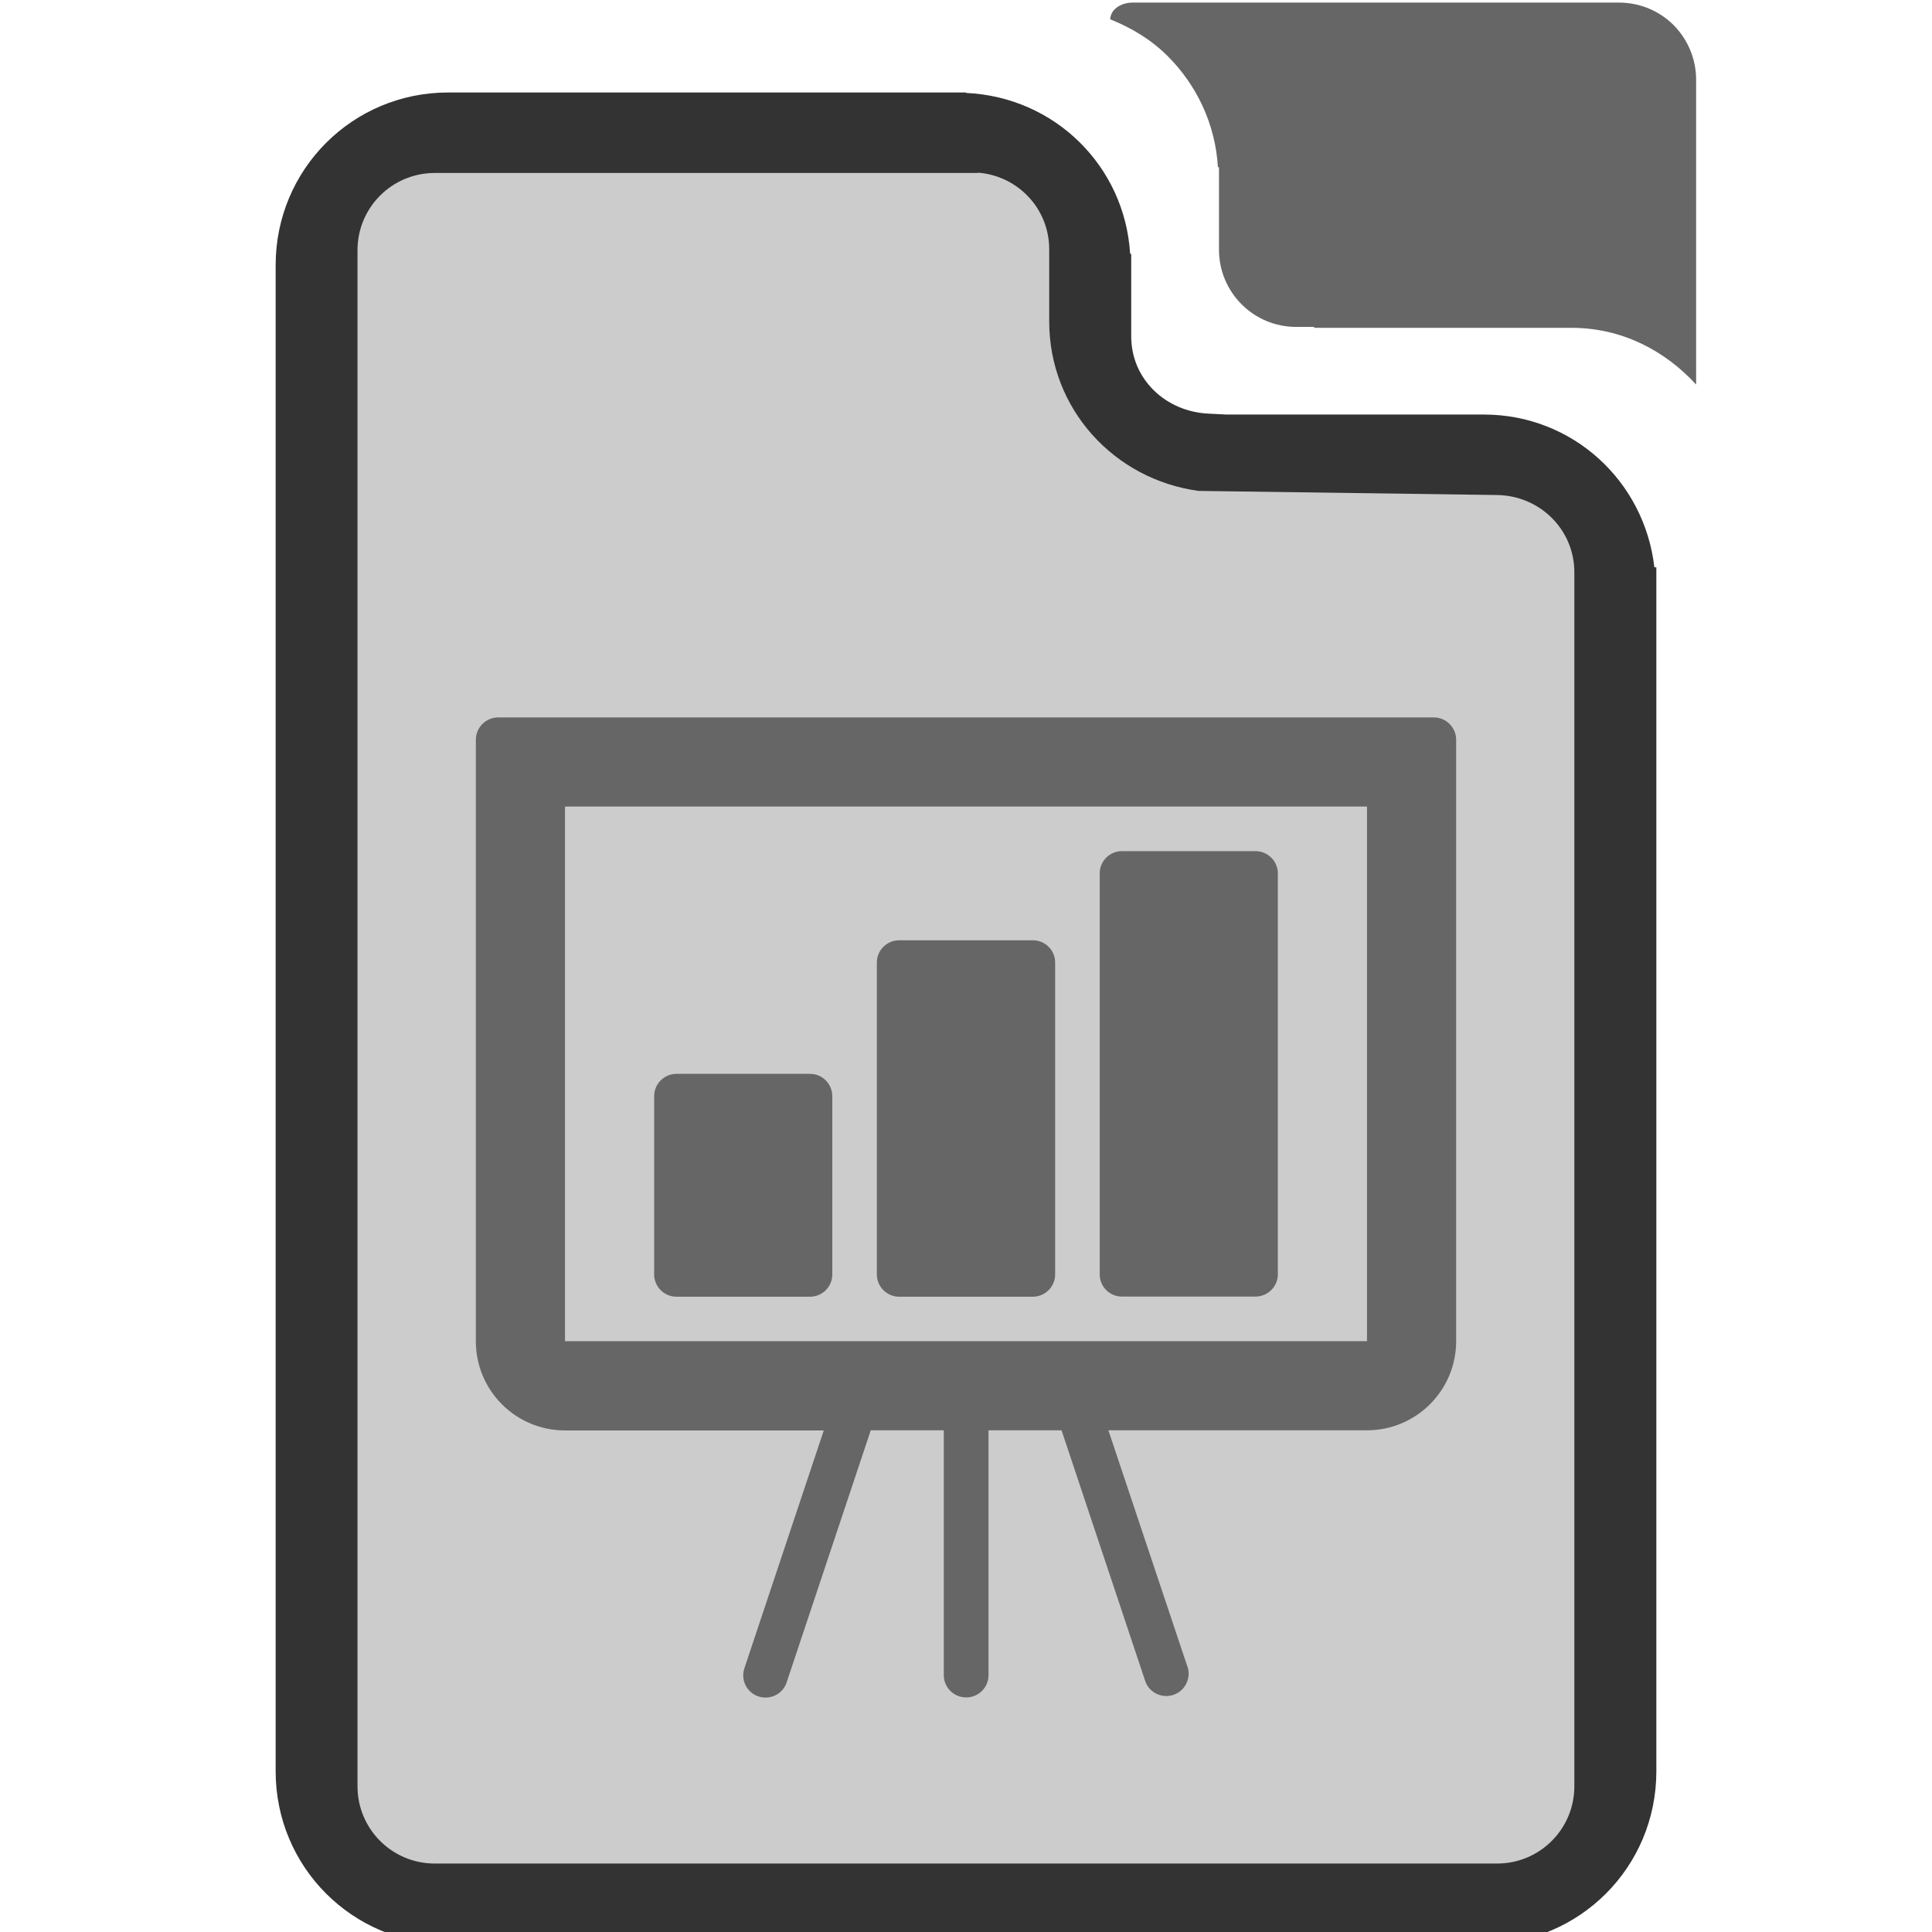
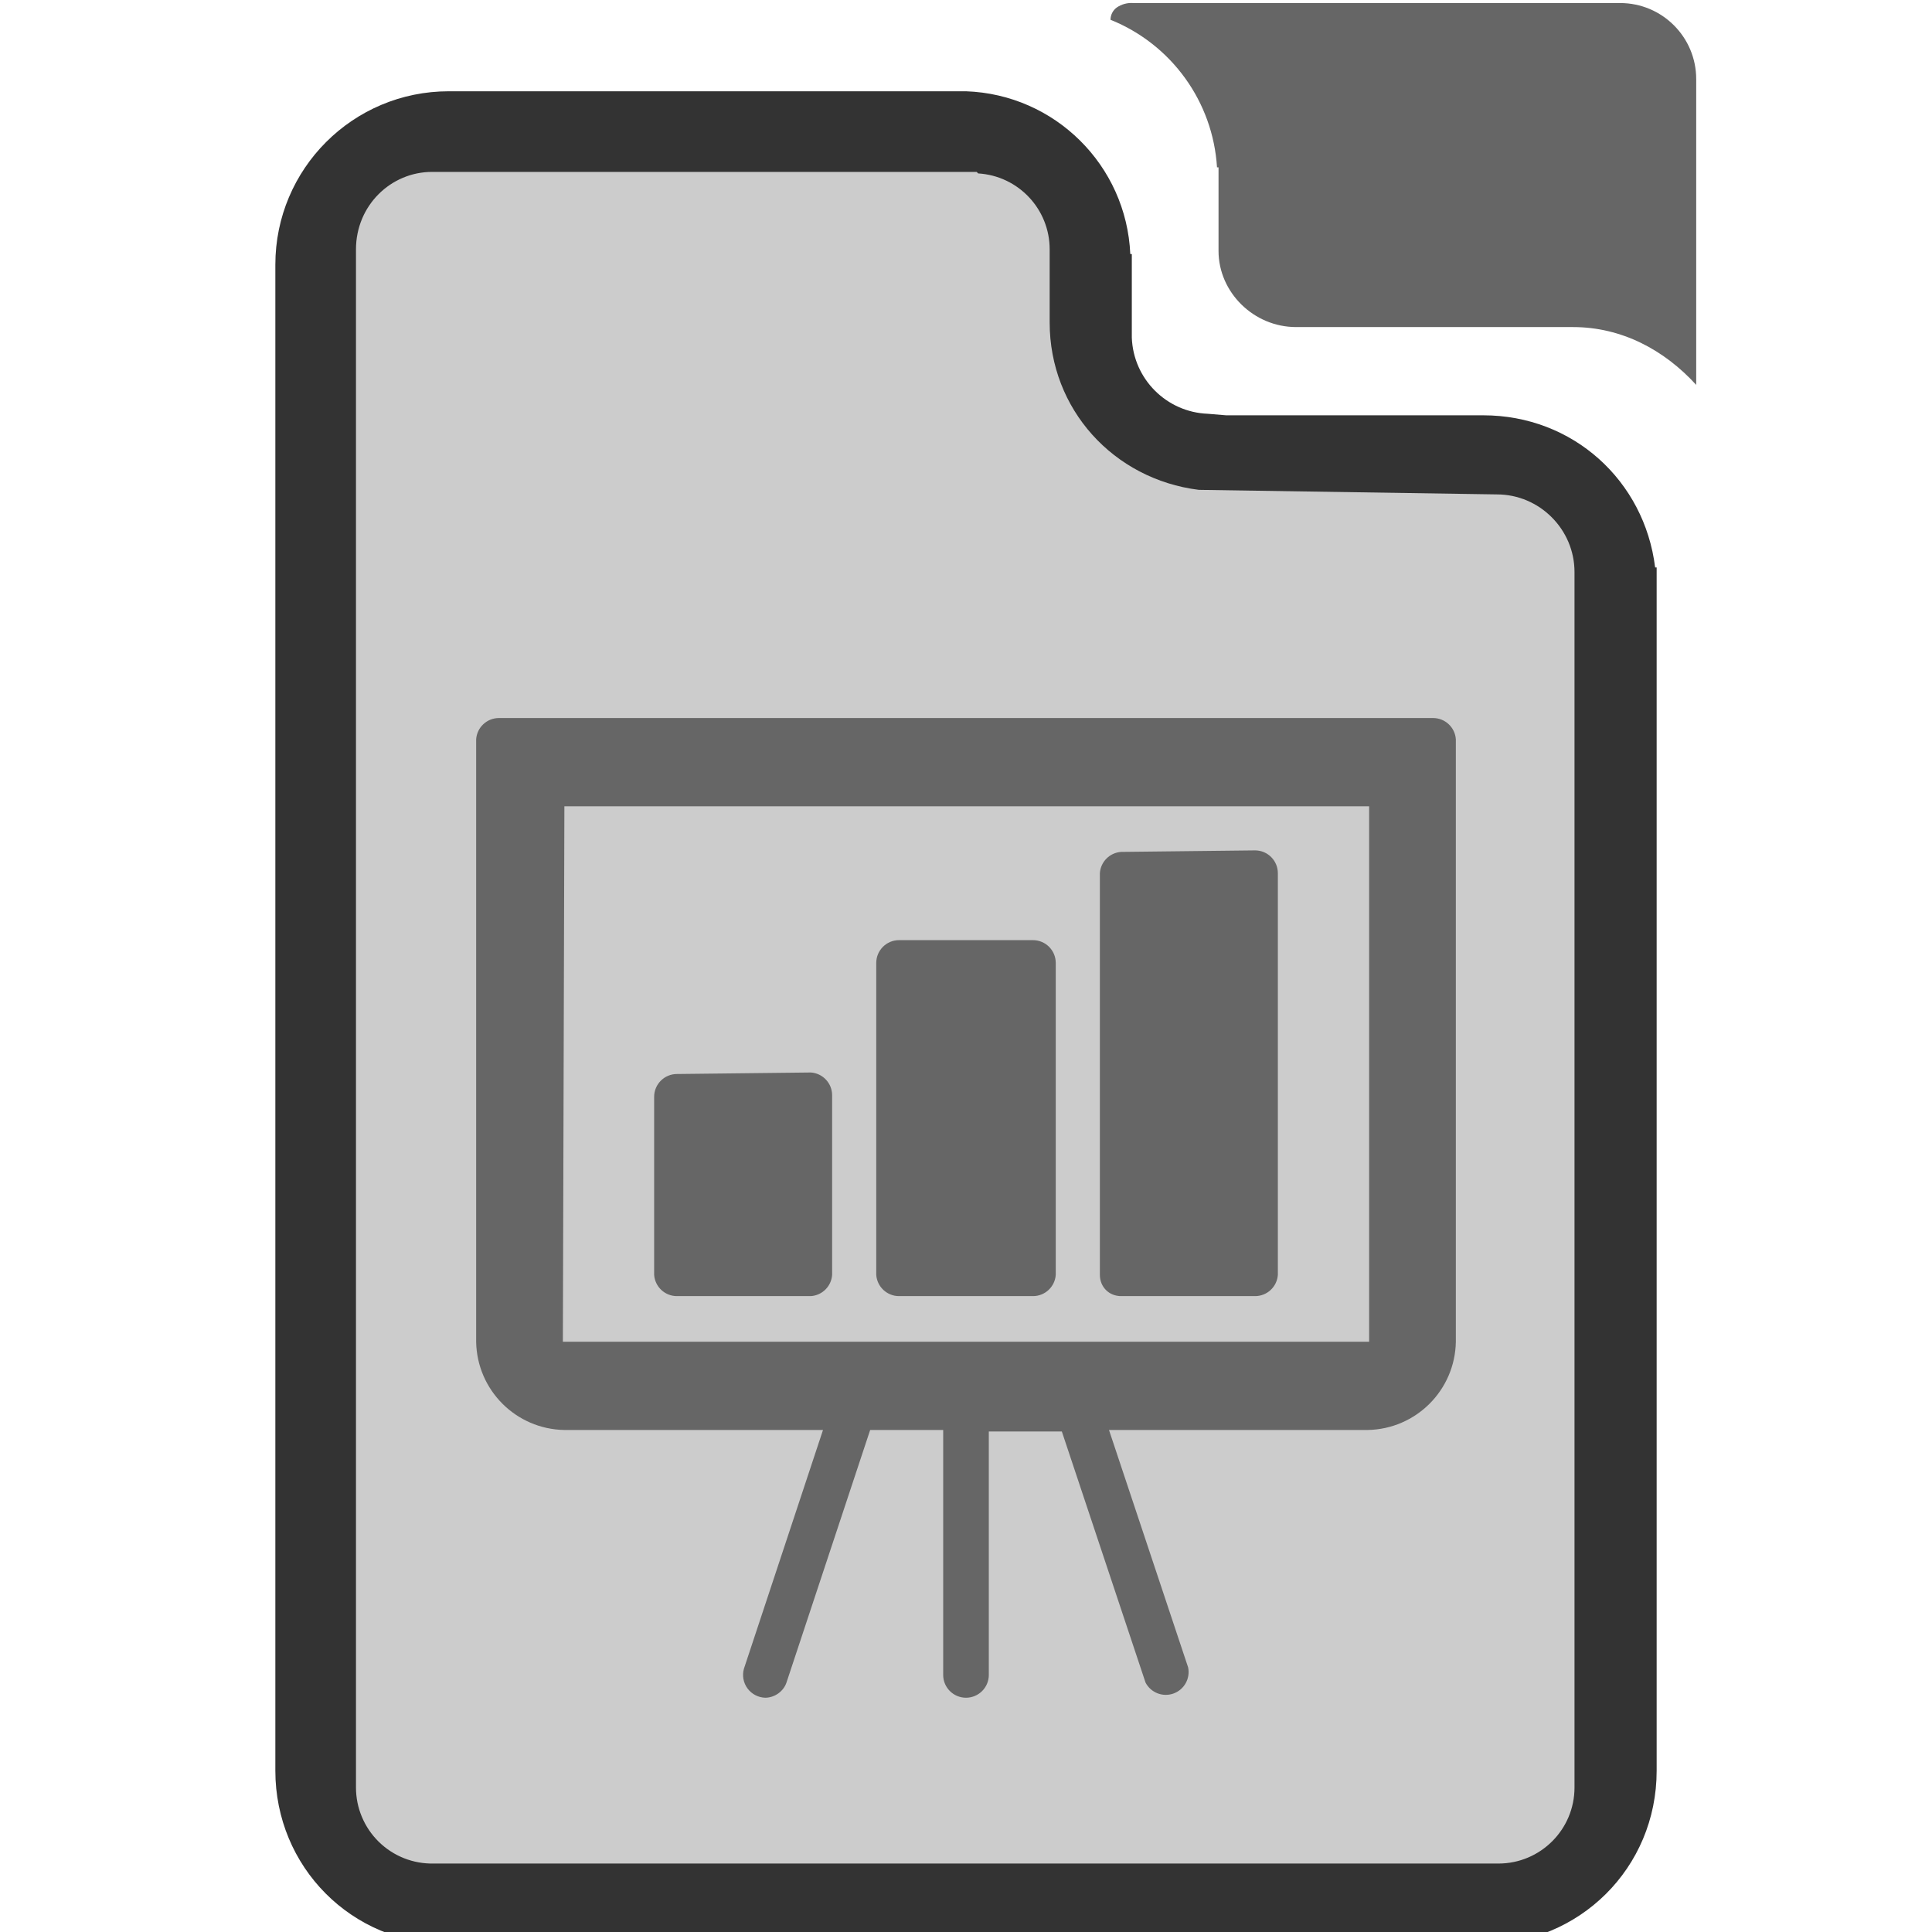
- <svg xmlns="http://www.w3.org/2000/svg" width="48" height="48" viewBox="0 0 12.7 12.7" version="1.1" id="svg4">
-   <defs id="defs8" />
-   <path style="opacity:1;fill:#666666;fill-opacity:1;fill-rule:nonzero;stroke:none;stroke-width:0.507;stroke-linecap:round;stroke-linejoin:bevel;stroke-miterlimit:4;stroke-dasharray:none;stroke-opacity:1" d="m 7.445,0.017 c -0.041,0 -0.078,0.013 -0.105,0.033 -0.026,0.02 -0.041,0.047 -0.042,0.077 0.143,0.057 0.272,0.136 0.378,0.242 0.189,0.189 0.313,0.444 0.33,0.73 h 0.007 v 0.068 0.144 0.137 0.193 c 0,0.281 0.227,0.508 0.508,0.508 h 0.118 l -5.291e-4,0.006 h 1.692 c 0.33,0 0.614,0.149 0.819,0.373 V 1.102 0.525 c 0,-0.141 -0.057,-0.268 -0.148,-0.36 -0.092,-0.092 -0.219,-0.148 -0.36,-0.148 H 9.142 7.882 Z" id="path965" />
-   <path style="opacity:1;fill:#333333;fill-opacity:1;fill-rule:nonzero;stroke:none;stroke-width:0.507;stroke-linecap:round;stroke-linejoin:bevel;stroke-miterlimit:4;stroke-dasharray:none;stroke-opacity:1" d="m 2.946,0.608 c -0.629,0 -1.134,0.506 -1.134,1.135 v 9.901 c 0,0.629 0.506,1.135 1.134,1.135 h 4.286 2.522 c 0.629,0 1.134,-0.506 1.134,-1.135 V 3.729 h -0.013 C 10.81,3.163 10.338,2.725 9.754,2.725 h -1.692 v 0 l -0.118,-0.006 C 7.663,2.706 7.436,2.493 7.436,2.211 V 2.019 1.882 1.737 1.669 h -0.007 C 7.394,1.091 6.932,0.637 6.351,0.611 l -5.29e-4,-0.003 h -0.02 z" id="path833" />
-   <path style="opacity:1;fill:#cccccc;fill-opacity:1;fill-rule:nonzero;stroke:none;stroke-width:0.507;stroke-linecap:round;stroke-linejoin:bevel;stroke-miterlimit:4;stroke-dasharray:none;stroke-opacity:1" d="m 6.427,1.135 c 0.263,0.019 0.47,0.236 0.47,0.504 v 0.256 0.125 0.093 c 0,0.576 0.428,1.039 0.982,1.114 v 0 l 1.962,0.027 c 0.281,0.004 0.508,0.227 0.508,0.508 v 2.084 5.896 c 0,0.281 -0.227,0.508 -0.508,0.508 H 7.232 2.858 c -0.281,0 -0.508,-0.227 -0.508,-0.508 V 1.645 c 0,-0.281 0.227,-0.508 0.508,-0.508 h 3.569 z" id="path901-5" />
-   <path style="color:#000000;font-weight:400;line-height:normal;font-family:'Andale Mono';text-indent:0;text-align:start;text-decoration:none;text-decoration-line:none;text-transform:none;overflow:visible;fill:#666666;stroke-width:0.265;marker:none" d="M 3.275,4.716 A 0.147,0.147 0 0 0 3.128,4.863 v 3.954 a 0.586,0.586 0 0 0 0.586,0.586 H 5.415 L 4.893,10.967 a 0.146,0.146 0 0 0 0.139,0.192 c 0.061,0 0.119,-0.038 0.139,-0.1 L 5.724,9.402 h 0.48 v 1.61 c 0,0.081 0.066,0.146 0.147,0.146 0.081,0 0.147,-0.065 0.147,-0.146 V 9.402 h 0.48 l 0.553,1.657 a 0.147,0.147 0 0 0 0.278,-0.093 L 7.286,9.402 H 8.986 A 0.586,0.586 0 0 0 9.572,8.816 V 4.862 A 0.147,0.147 0 0 0 9.425,4.716 Z m 0.439,0.586 H 8.986 V 8.816 H 3.714 Z m 3.661,0.293 A 0.146,0.146 0 0 0 7.229,5.741 v 2.636 c 0,0.081 0.065,0.146 0.146,0.146 H 8.254 A 0.147,0.147 0 0 0 8.4,8.377 V 5.741 A 0.147,0.147 0 0 0 8.254,5.595 Z M 5.911,6.181 c -0.081,0 -0.147,0.065 -0.147,0.146 V 8.377 A 0.147,0.147 0 0 0 5.911,8.524 H 6.789 A 0.147,0.147 0 0 0 6.936,8.377 V 6.327 A 0.146,0.146 0 0 0 6.789,6.181 Z M 4.447,7.059 A 0.147,0.147 0 0 0 4.3,7.206 V 8.377 A 0.147,0.147 0 0 0 4.447,8.524 H 5.325 A 0.146,0.146 0 0 0 5.471,8.377 V 7.206 c 0,-0.081 -0.065,-0.147 -0.146,-0.147 z" font-weight="400" overflow="visible" id="path35" />
+ <svg xmlns="http://www.w3.org/2000/svg" width="48" height="48" viewBox="0 0 12.7 12.7">
+   <path d="M7.45.02a.17.17 0 0 0-.11.03.1.1 0 0 0-.04.08 1.12 1.12 0 0 1 .7.97h.01v.55c0 .27.23.5.51.5H10.34c.32 0 .6.15.81.38V.52a.5.5 0 0 0-.5-.5H7.87z" fill="#666" />
+   <path d="M2.95.6c-.63 0-1.14.51-1.14 1.14v9.9c0 .63.5 1.14 1.14 1.14H9.75c.63 0 1.14-.5 1.14-1.14V3.73h-.01c-.07-.57-.54-1-1.13-1H8.06l-.12-.01a.52.52 0 0 1-.5-.5v-.55h-.01A1.12 1.12 0 0 0 6.35.6h-.02z" fill="#333" />
+   <path d="M6.43 1.14a.5.5 0 0 1 .47.5v.48c0 .57.42 1.03.98 1.1l1.96.03c.28 0 .51.23.51.51v7.99a.5.5 0 0 1-.5.5H2.85a.5.5 0 0 1-.51-.5V1.64c0-.29.23-.51.5-.51h3.58z" fill="#ccc" />
+   <path style="line-height:normal;text-indent:0;text-align:start;text-decoration-line:none;text-transform:none;marker:none" d="M3.28 4.72a.15.15 0 0 0-.15.14v3.96a.59.59 0 0 0 .58.58h1.7l-.52 1.57a.15.15 0 0 0 .14.19c.06 0 .12-.04.14-.1l.55-1.66h.48v1.61a.15.15 0 0 0 .3 0v-1.6h.48l.55 1.65a.15.15 0 0 0 .28-.1L7.29 9.4h1.7a.59.59 0 0 0 .58-.58V4.86a.15.15 0 0 0-.15-.14zm.43.58H9v3.52H3.7zm3.66.3a.15.15 0 0 0-.14.14v2.64c0 .08.06.14.14.14h.88a.15.15 0 0 0 .15-.14V5.74a.15.15 0 0 0-.15-.15zm-1.46.58a.15.15 0 0 0-.15.15v2.05a.15.15 0 0 0 .15.14h.88a.15.15 0 0 0 .15-.14V6.33a.15.15 0 0 0-.15-.15zm-1.46.88a.15.15 0 0 0-.15.15v1.17a.15.15 0 0 0 .15.14h.88a.15.15 0 0 0 .14-.14V7.2a.15.15 0 0 0-.14-.15z" font-weight="400" overflow="visible" color="#000" font-family="Andale Mono" fill="#666" />
</svg>
